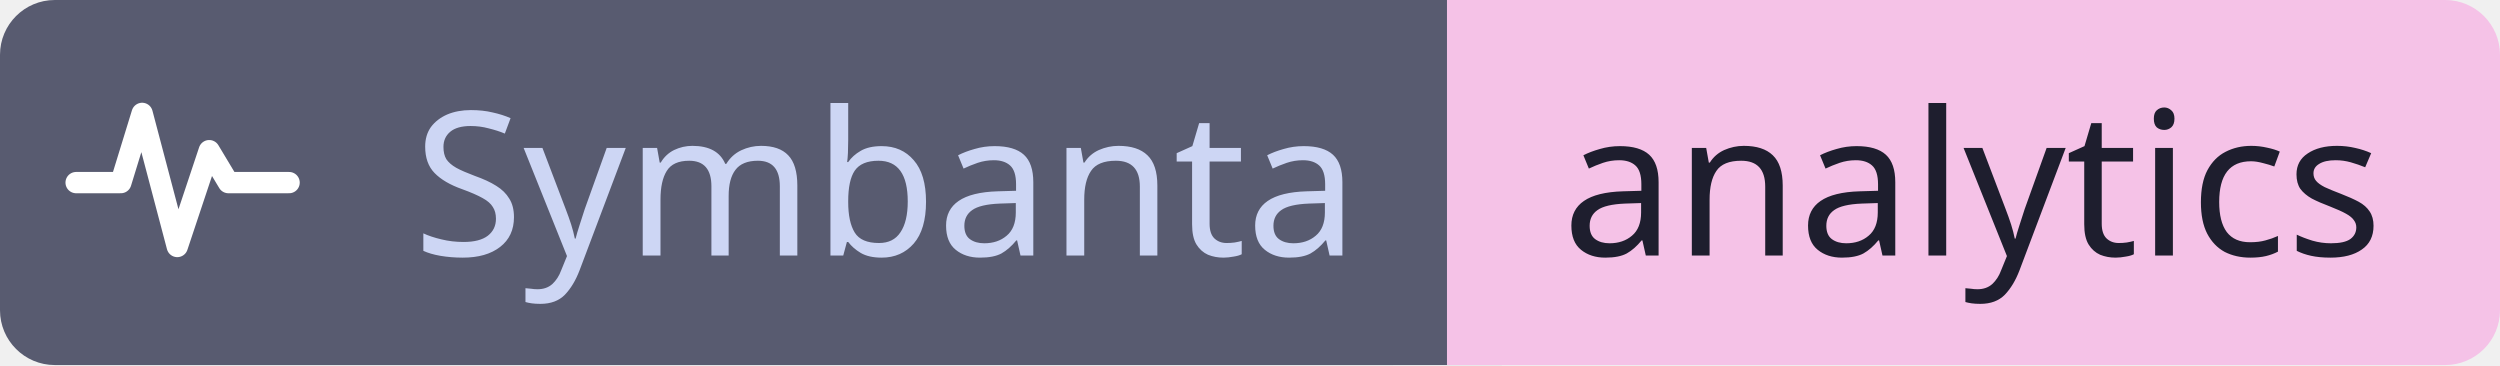
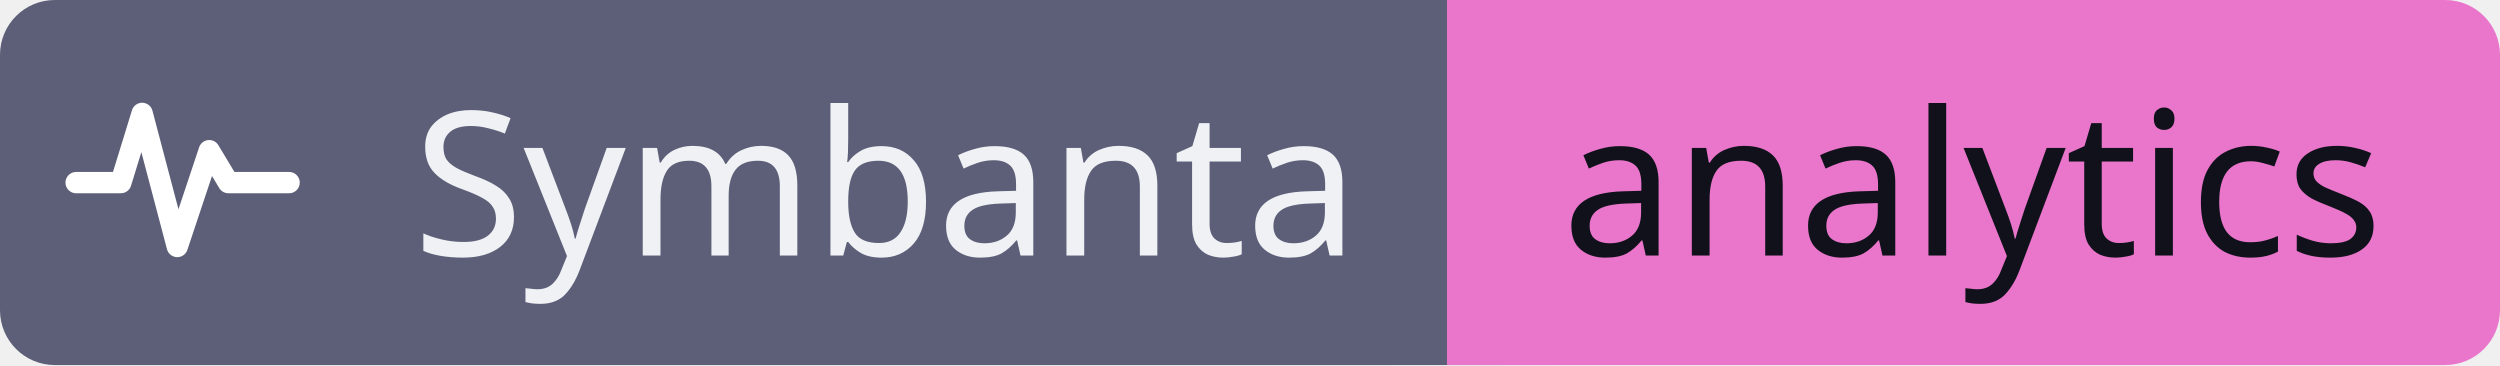
<svg xmlns="http://www.w3.org/2000/svg" id="symbanta" width="149.57" height="21.84" viewBox="0 0 149.57 21.84">
  <g shape-rendering="geometricPrecision">
-     <rect x="0" width="86.57" height="21.84" fill="#585b70" rx="3.28" ry="3.28" />
-     <rect x="86.57" width="63" height="21.84" fill="#f5c2e7" rx="3.28" ry="3.28" />
-     <rect x="83.29" width="6.55" height="21.84" fill="#585b70" rx="0" ry="0" />
-     <rect x="86.57" width="6.55" height="21.84" fill="#f5c2e7" rx="0" ry="0" />
+     <rect x="0" width="86.57" height="21.84" fill="#5c5f77" rx="3.28" ry="3.28" />
+     <rect x="86.57" width="63" height="21.84" fill="#ea76cb" rx="3.28" ry="3.28" />
+     <rect x="83.29" width="6.55" height="21.84" fill="#5c5f77" rx="0" ry="0" />
+     <rect x="86.57" width="6.55" height="21.84" fill="#ea76cb" rx="0" ry="0" />
  </g>
  <g text-anchor="middle" shape-rendering="geometricPrecision">
-     <text fill="#cdd6f4" font-size="12.01" font-family="sans-serif" style="font-weight: 500" x="53.0" y="15.29">Symbanta</text>
-     <text fill="#1e1e2e" font-size="12.01" font-family="sans-serif" style="font-weight: 500" x="118.0" y="15.29">analytics</text>
+     <text fill="#eff1f5" font-size="12.01" font-family="sans-serif" style="font-weight: 500" x="53.0" y="15.29">Symbanta</text>
+     <text fill="#11111b" font-size="12.01" font-family="sans-serif" style="font-weight: 500" x="118.0" y="15.29">analytics</text>
  </g>
  <g shape-rendering="geometricPrecision">
    <svg width="15.29" height="15.29" viewBox="0 0 24 24" x="3.28" y="3.28">
      <path stroke-width="2" stroke-linejoin="round" stroke-linecap="round" stroke="#ffffff" fill="none" d="M2 12h4.2l2-6.5L11.5 18l3-9 1.8 3H22" />
    </svg>
  </g>
</svg>
